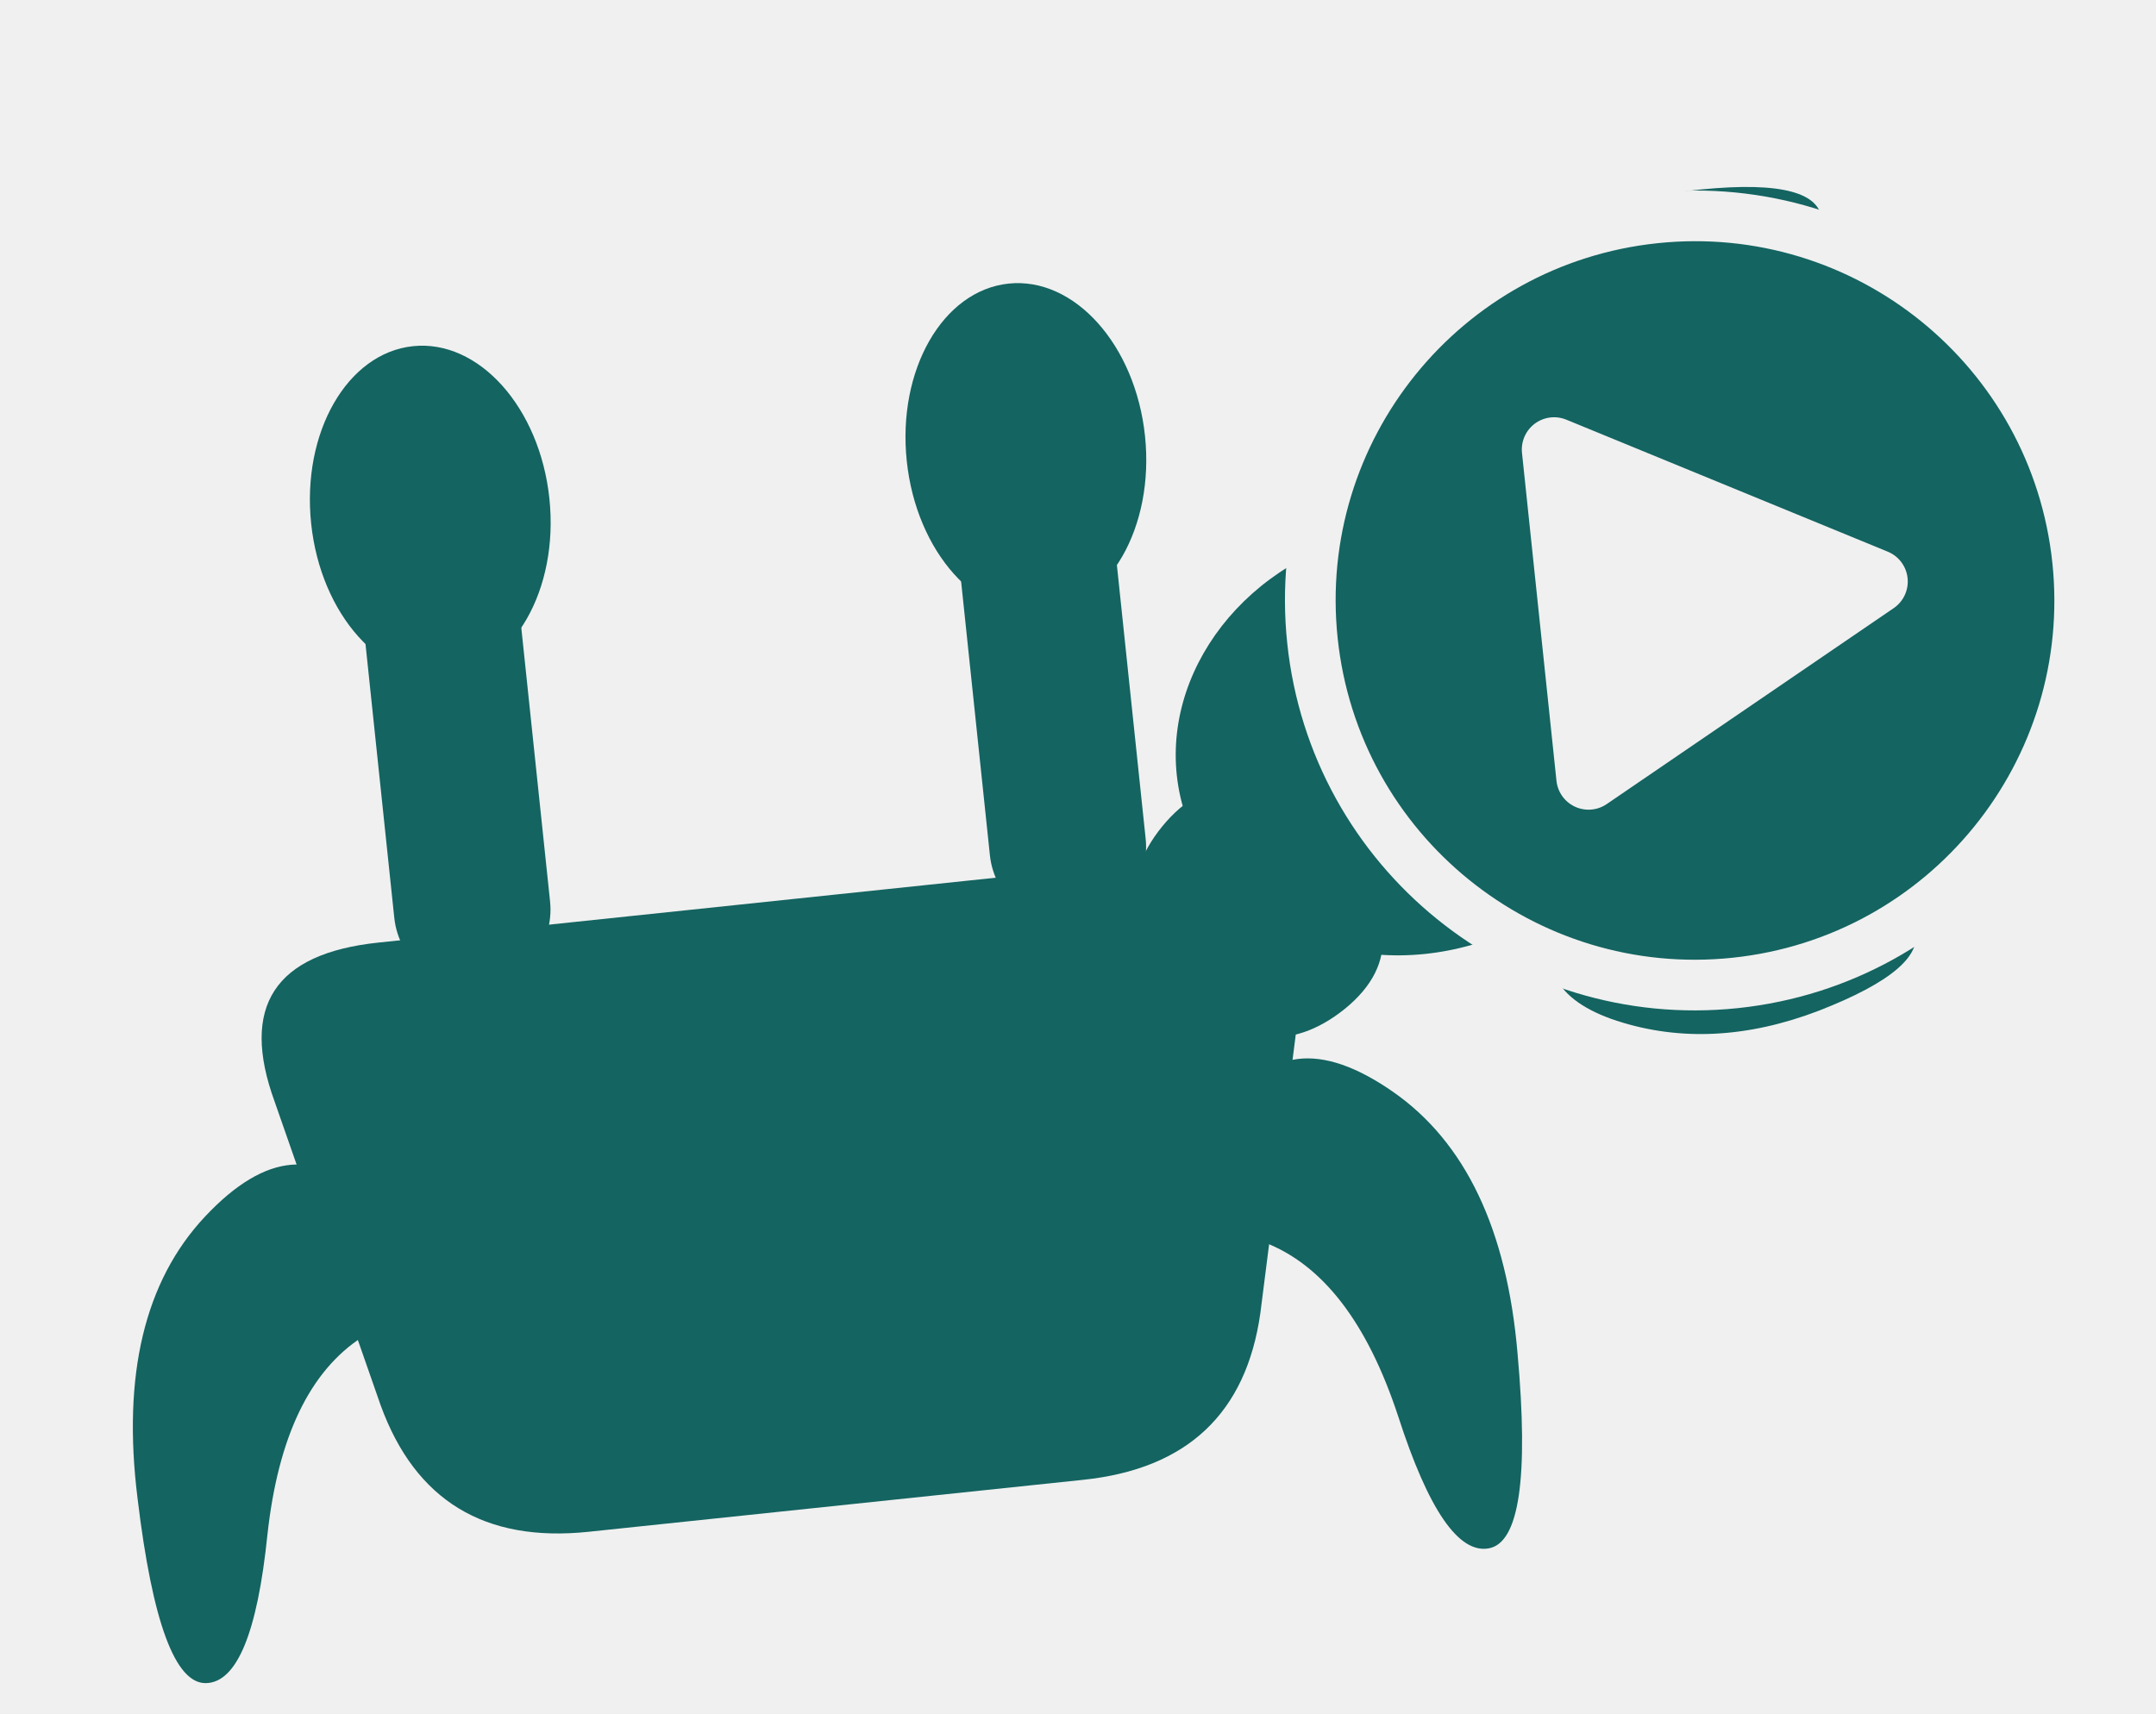
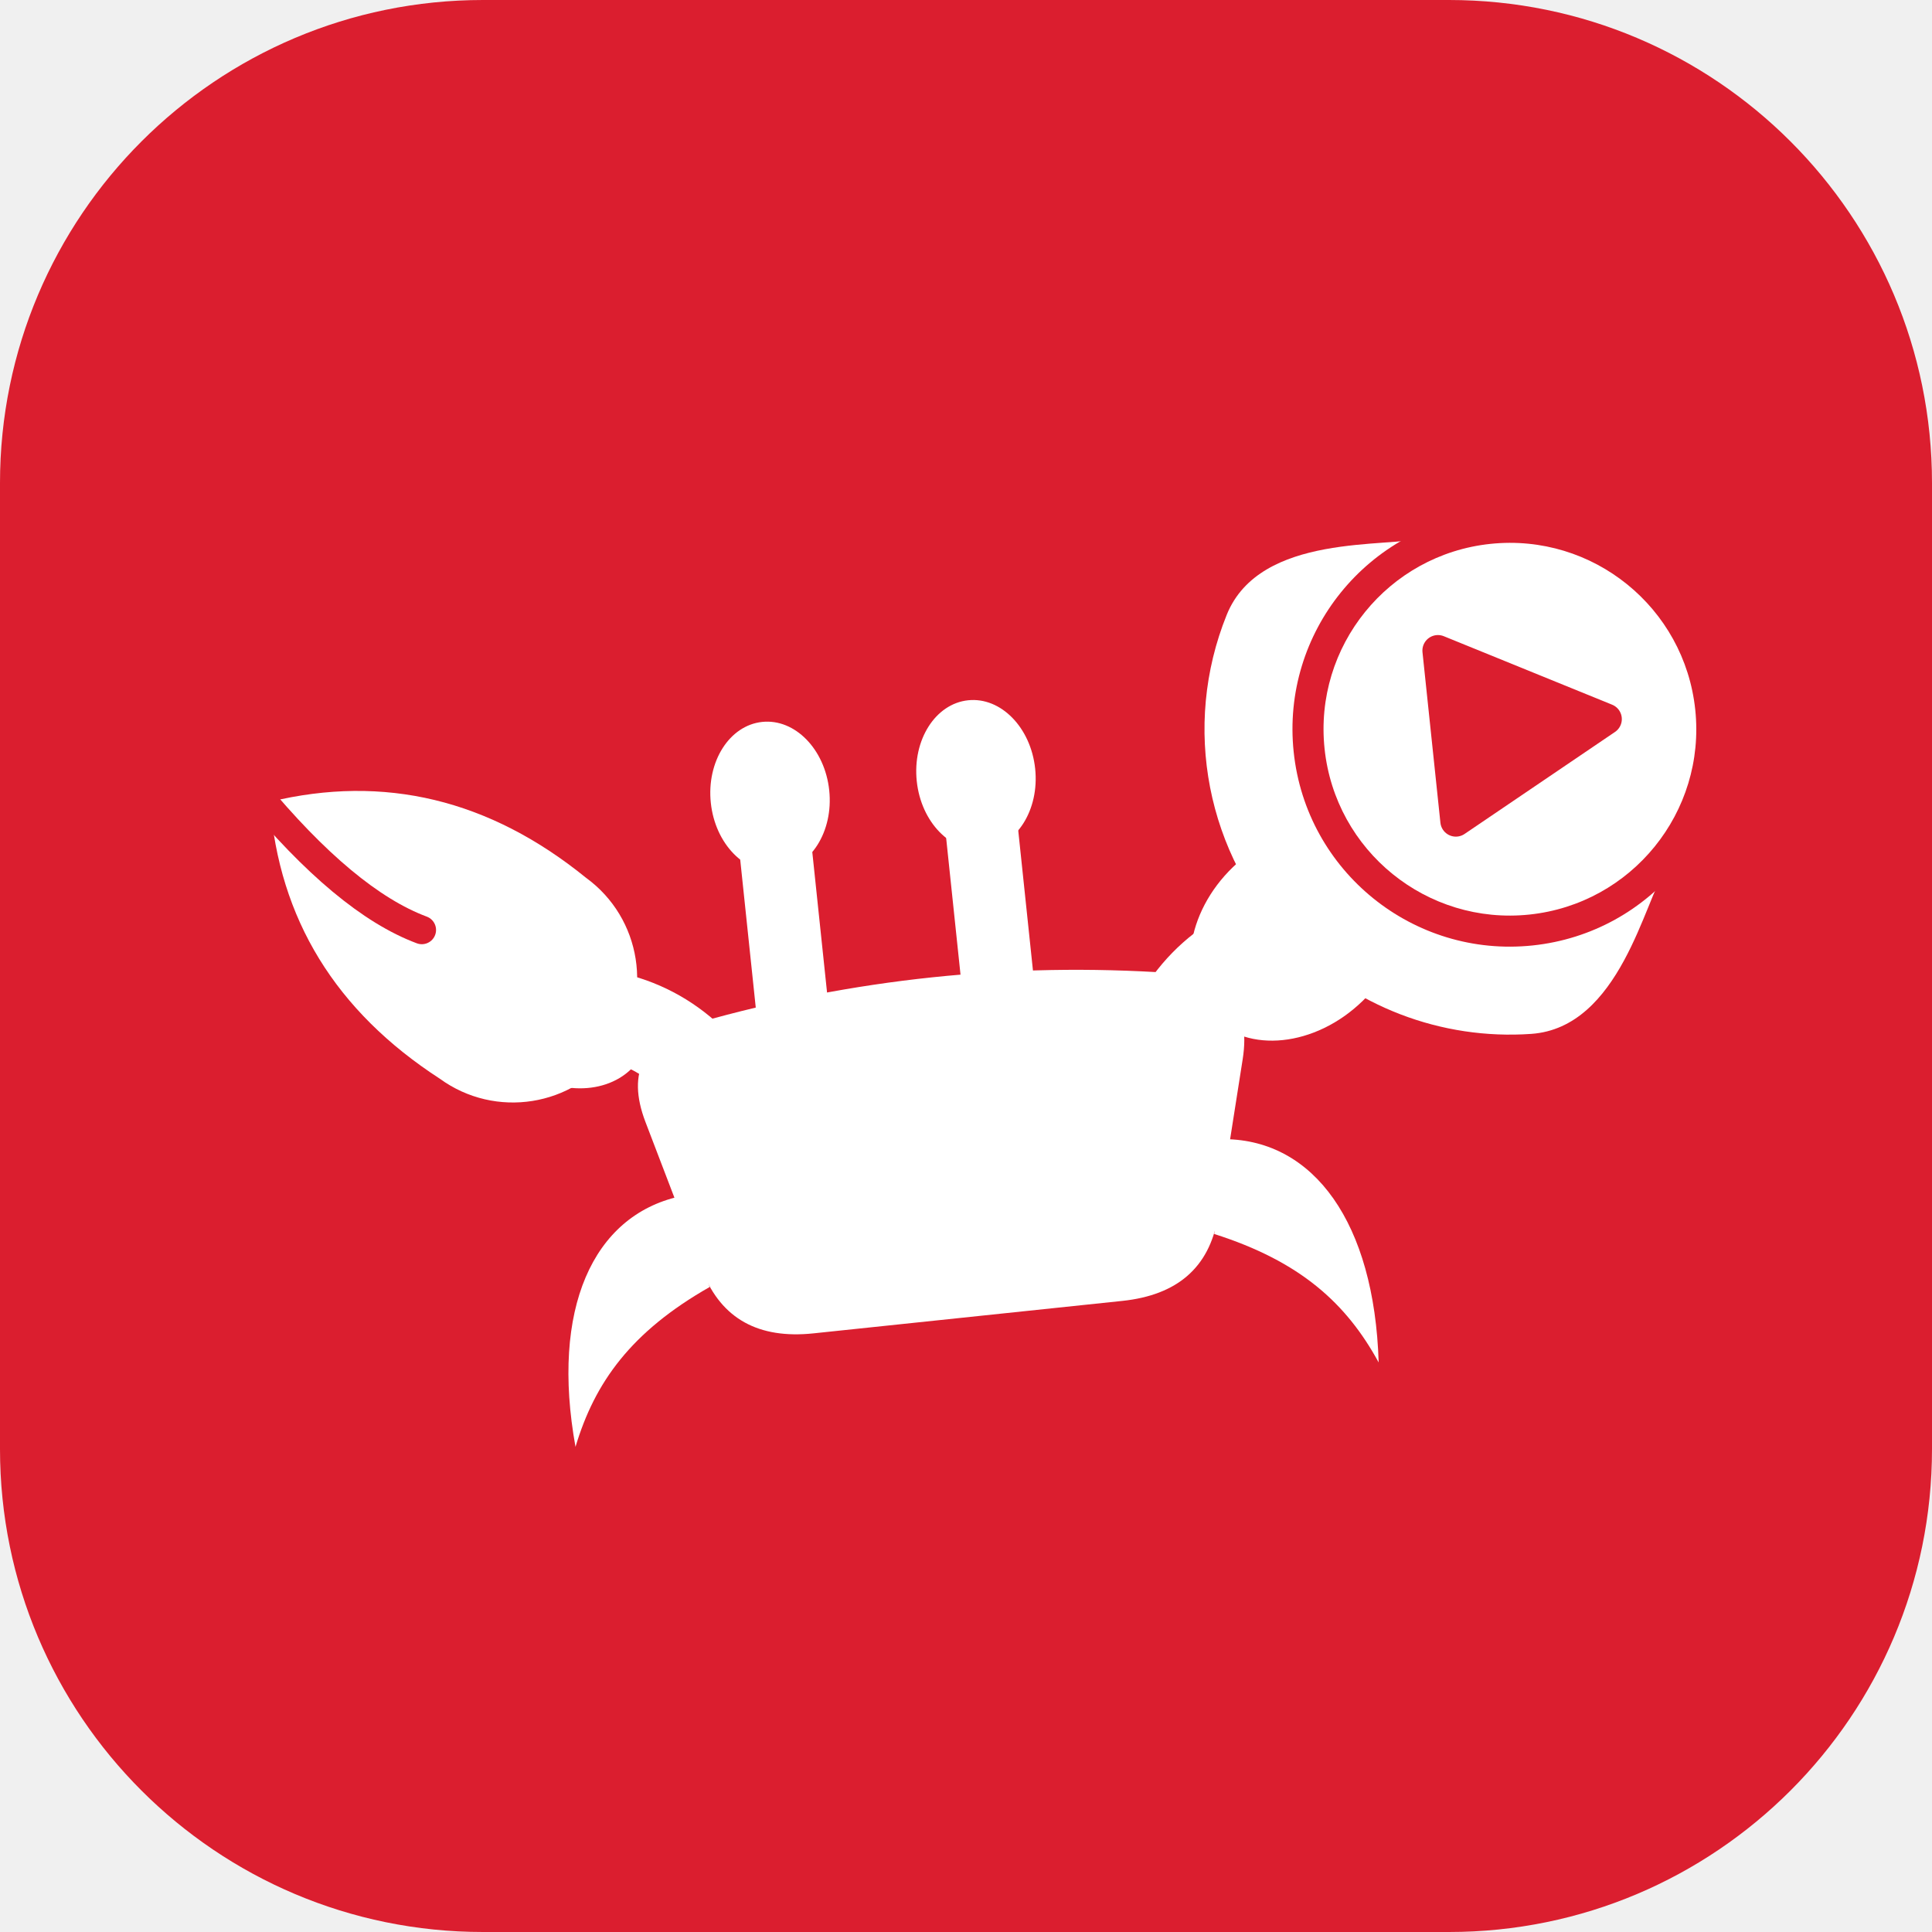
- <svg xmlns="http://www.w3.org/2000/svg" viewBox="0 3.2 23.4 18.6" color="#146461">
-   <defs>
-     <mask id="gpetroleo-600">
-       <rect x="-4" y="-4" width="32" height="32" fill="#fff" />
-       <circle cx="18.6" cy="10.4" r="4.45" fill="#000" />
-     </mask>
-     <mask id="tpetroleo-600">
-       <rect x="-4" y="-4" width="32" height="32" fill="#fff" />
-       <path d="M17.25 8.61 L20.57 10.4 L17.25 12.19 Z" fill="#000" stroke="#000" stroke-width="0.7" stroke-linejoin="round" />
-     </mask>
-   </defs>
-   <g transform="rotate(-6 12 12)" fill="currentColor">
-     <g mask="url(#gpetroleo-600)">
-       <path d="M3.6 15.4 Q2.91 14.42 1.82 15.36 Q0.73 16.3 0.77 18.33 Q0.8 20.36 1.3 20.4 Q1.8 20.44 2.13 18.87 Q2.47 17.3 3.38 16.84 Q4.29 16.38 3.6 15.4 Z" fill="currentColor" />
-       <path d="M13 15.4 Q12.31 16.38 13.22 16.84 Q14.13 17.3 14.47 18.87 Q14.8 20.44 15.3 20.4 Q15.8 20.36 15.83 18.33 Q15.87 16.3 14.78 15.36 Q13.69 14.42 13 15.4 Z" fill="currentColor" />
-       <rect x="4.2" y="8.4" width="1.7" height="4.8" rx="0.85" fill="currentColor" />
-       <rect x="10.7" y="8.4" width="1.7" height="4.8" rx="0.85" fill="currentColor" />
-       <ellipse cx="5.05" cy="8" rx="1.3" ry="1.8" fill="currentColor" />
-       <ellipse cx="11.55" cy="8" rx="1.3" ry="1.8" fill="currentColor" />
-       <path d="M4 12.6 L12.6 12.6 Q14.3 12.6 13.9 14.2 L13.1 17.6 Q12.7 19.2 11 19.2 L5.6 19.2 Q3.9 19.2 3.5 17.6 L2.7 14.2 Q2.3 12.6 4 12.6 Z" fill="currentColor" />
-       <path d="M12.6 14 Q13.4 15.03 14.36 14.41 Q15.32 13.78 14.4 12.6 Q13.48 11.42 12.64 12.19 Q11.8 12.97 12.6 14 Z" fill="currentColor" />
-       <ellipse cx="15.4" cy="11.6" rx="2.6" ry="2.3" fill="currentColor" transform="rotate(-10 15.4 11.6)" />
-       <path d="M16.4 9.8 Q17.29 10.25 17.86 8.73 Q18.42 7.22 19.43 7.03 Q20.44 6.85 20.4 6.4 Q20.36 5.95 18.97 5.97 Q17.58 5.98 16.54 7.67 Q15.51 9.35 16.4 9.8 Z" fill="currentColor" />
-       <path d="M16.8 13.6 Q16.3 14.41 17.28 14.85 Q18.27 15.29 19.47 14.97 Q20.68 14.64 20.6 14.2 Q20.52 13.76 19.53 13.83 Q18.53 13.91 17.92 13.35 Q17.3 12.79 16.8 13.6 Z" fill="currentColor" />
+ <svg xmlns="http://www.w3.org/2000/svg" viewBox="0 0 24.0 24.0">
+   <rect width="24" height="24" rx="6" fill="#db1e2f" />
+   <svg x="2.0" y="6.2" width="20.0" height="12.3" viewBox="-60 20 311 191" fill="#ffffff">
+     <defs>
+       <mask id="gi1">
+         <rect x="-60" y="-60" width="400" height="400" fill="#fff" />
+         <circle cx="206" cy="72" r="42" fill="#000" />
+       </mask>
+       <mask id="ti1">
+         <rect x="-60" y="-60" width="400" height="400" fill="#fff" />
+         <path d="M193.76 55.44L224.72 72L193.76 88.56Z" fill="#000" stroke="#000" stroke-width="6" stroke-linejoin="round" />
+       </mask>
+       <mask id="cmi1" maskUnits="userSpaceOnUse" x="-200" y="-200" width="600" height="600">
+         <rect x="-200" y="-200" width="600" height="600" fill="#fff" />
+         <path d="M62 0Q34.8 -7 19.72 -2.8" fill="none" stroke="#000" stroke-width="5.5" stroke-linecap="round" />
+       </mask>
+     </defs>
+     <g transform="rotate(-6 130 120)">
+       <g mask="url(#gi1)">
+         <path d="M37 145C20 147 10 164 12 191C17 179 25 170 41 163Z" />
+         <path d="M143 145C160 147 170 164 168 191C163 179 155 170 139 163Z" />
+         <path d="M55.5 74H69.5V114H55.5Z M95.5 74H109.5V114H95.5Z" />
+         <ellipse cx="62.5" cy="70" rx="11.5" ry="14.5" />
+         <ellipse cx="102.5" cy="70" rx="11.5" ry="14.5" />
+         <path d="M48 128Q38.9 109.1 18.9 107.1" fill="none" stroke="#ffffff" stroke-width="17" stroke-linecap="round" />
+         <ellipse cx="18.9" cy="107.1" rx="17" ry="14" transform="rotate(38 18.9 107.1)" />
+         <path d="M58 0Q35.96 -25.92 0 -24A24 24 0 1 0 0 24Q35.96 25.92 58 0Z" transform="translate(9.44 99.71) rotate(222)" mask="url(#cmi1)" />
+         <path d="M44 112Q90 104 136 112Q152 115 148 130L140 160Q136 174 120 174L60 174Q44 174 40 160L32 130Q28 115 44 112Z" />
+         <path d="M132 128Q141.08 109.09 161.08 107.09" fill="none" stroke="#ffffff" stroke-width="17" stroke-linecap="round" />
+         <ellipse cx="161.08" cy="107.09" rx="23" ry="18" transform="rotate(-38 161.08 107.09)" />
+         <path d="M159.51 108.32A59 59 0 0 1 153.91 44.3C161.99 29.1 186.5 34.82 193.48 33.48A40.5 40.5 0 0 0 174.09 96.93Z" />
+         <path d="M159.51 108.32A59 59 0 0 0 203.94 130.96C221.15 131.56 228.44 107.48 233.1 102.1A40.5 40.5 0 0 1 174.09 96.93Z" />
+       </g>
+       <circle cx="206" cy="72" r="36" mask="url(#ti1)" />
    </g>
-     <circle cx="18.6" cy="10.4" r="3.9" fill="currentColor" mask="url(#tpetroleo-600)" />
-   </g>
+   </svg>
</svg>
